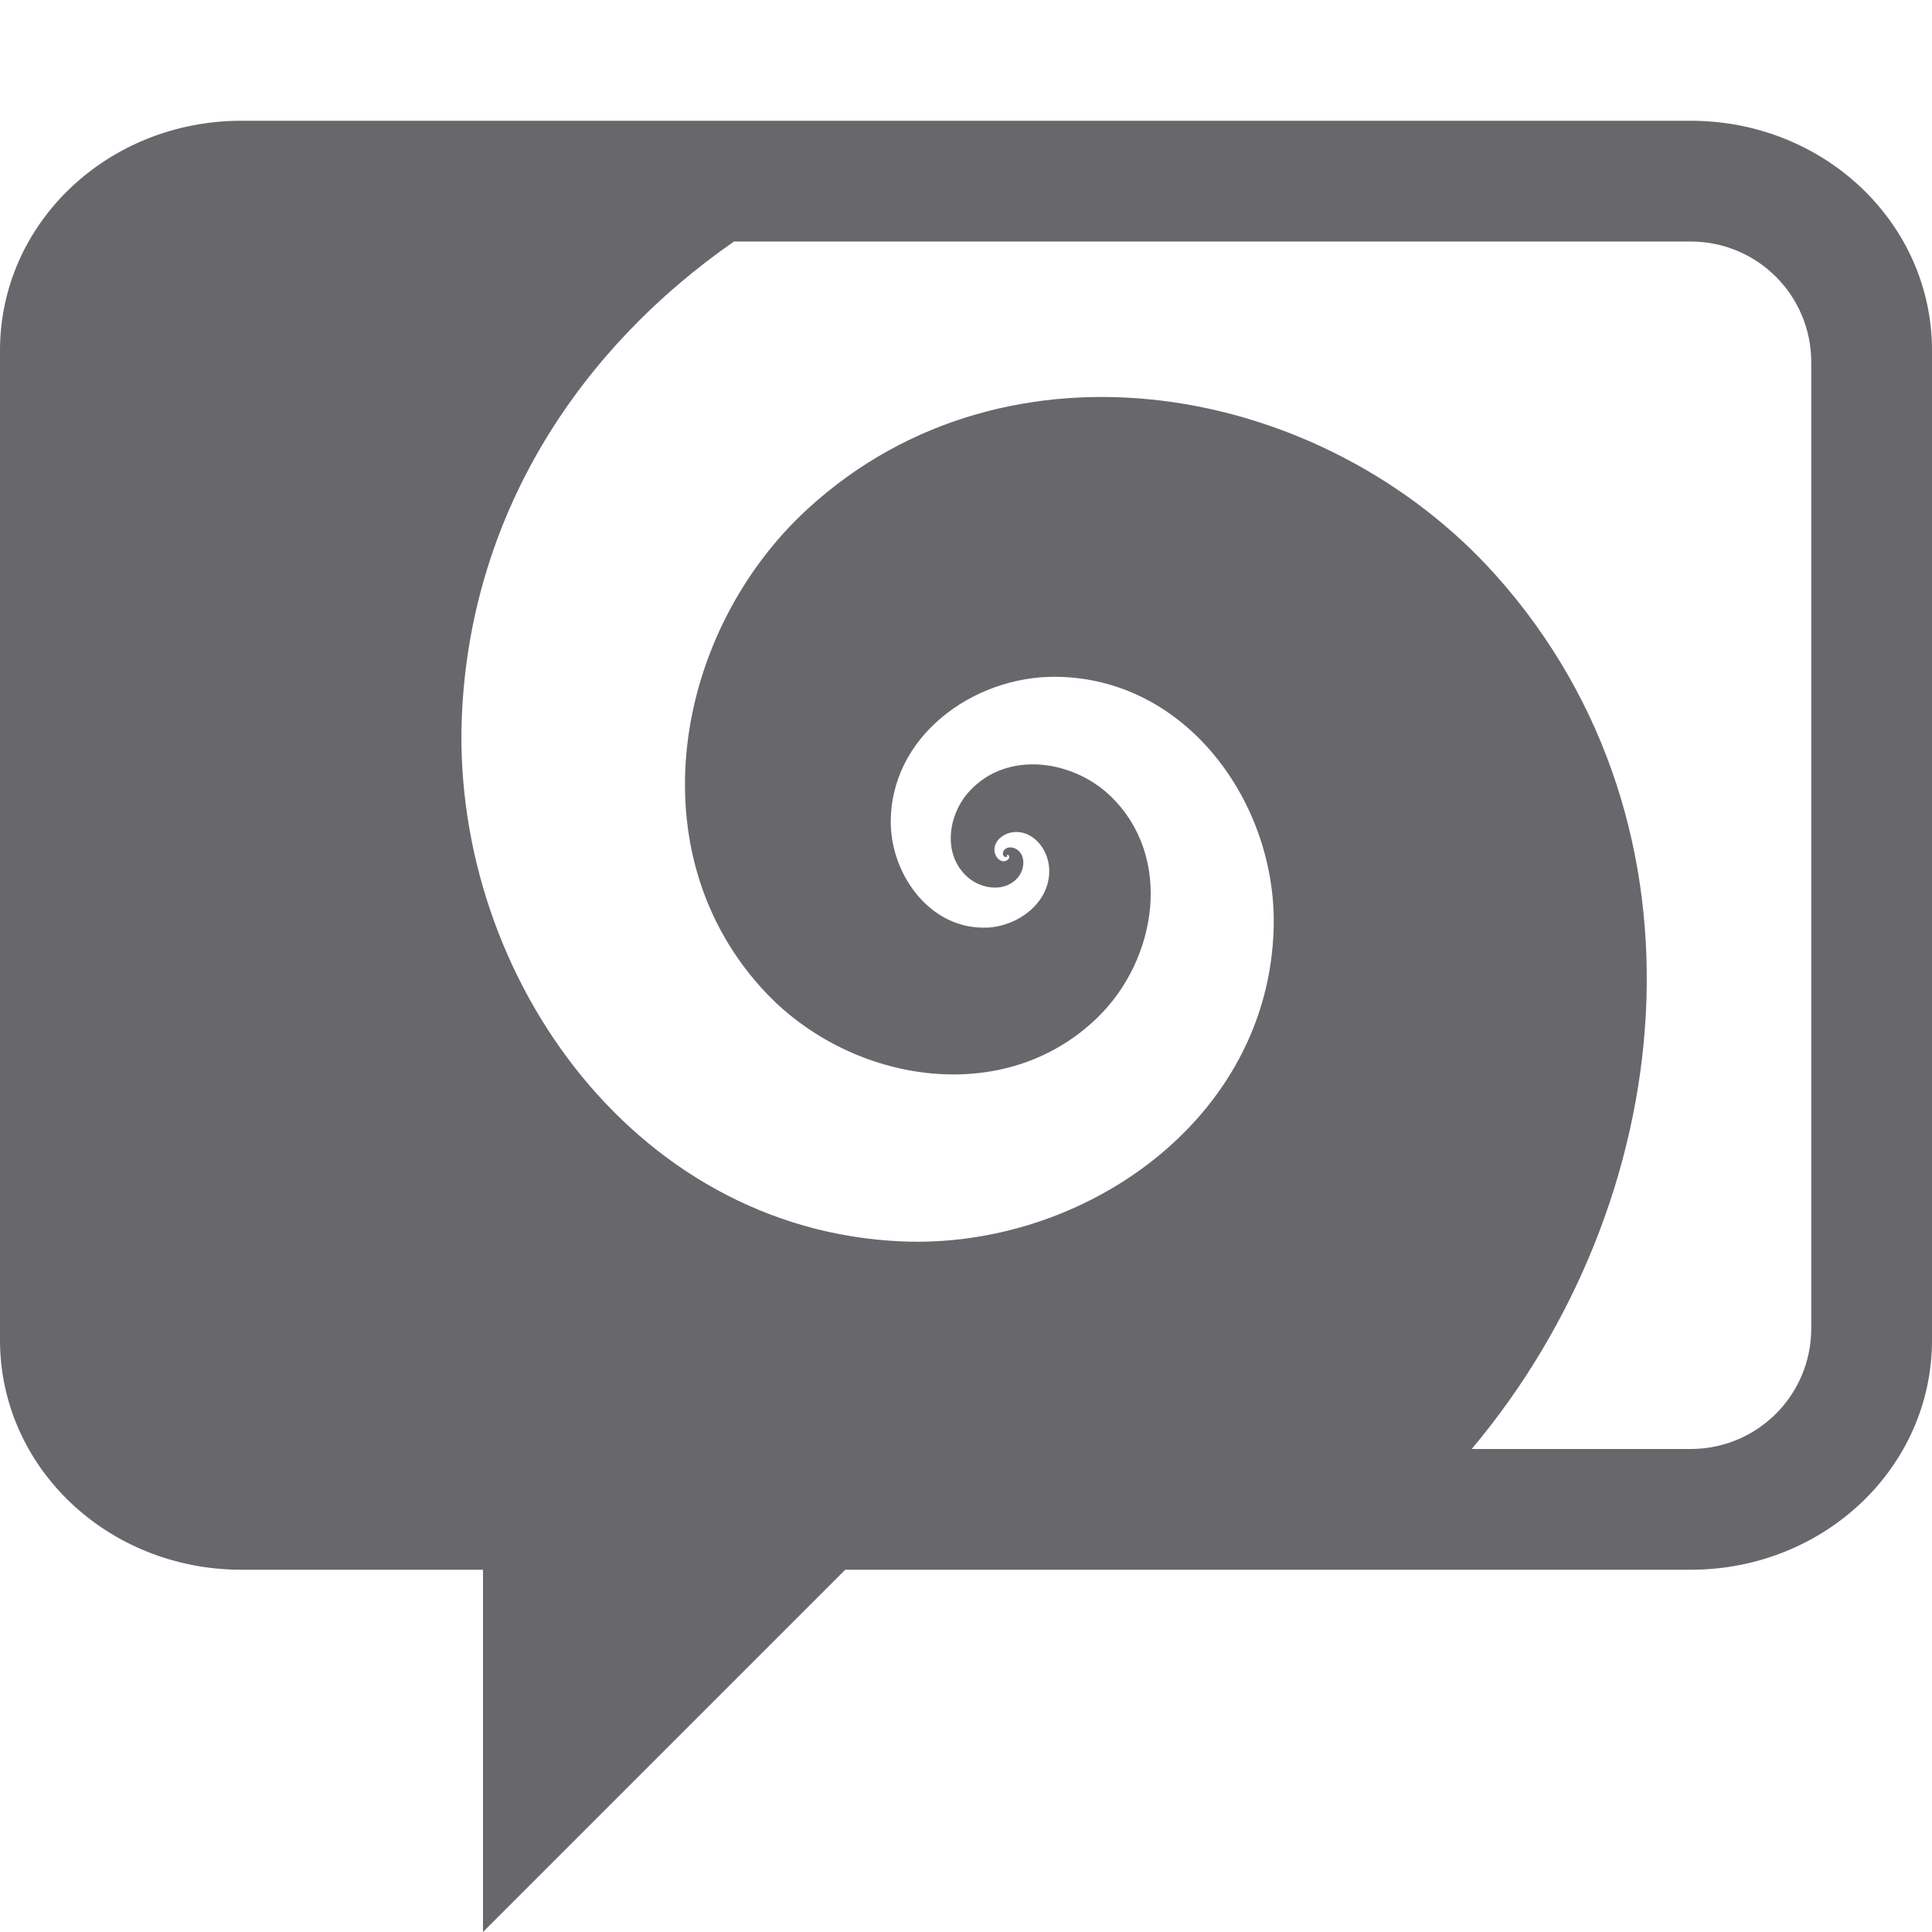
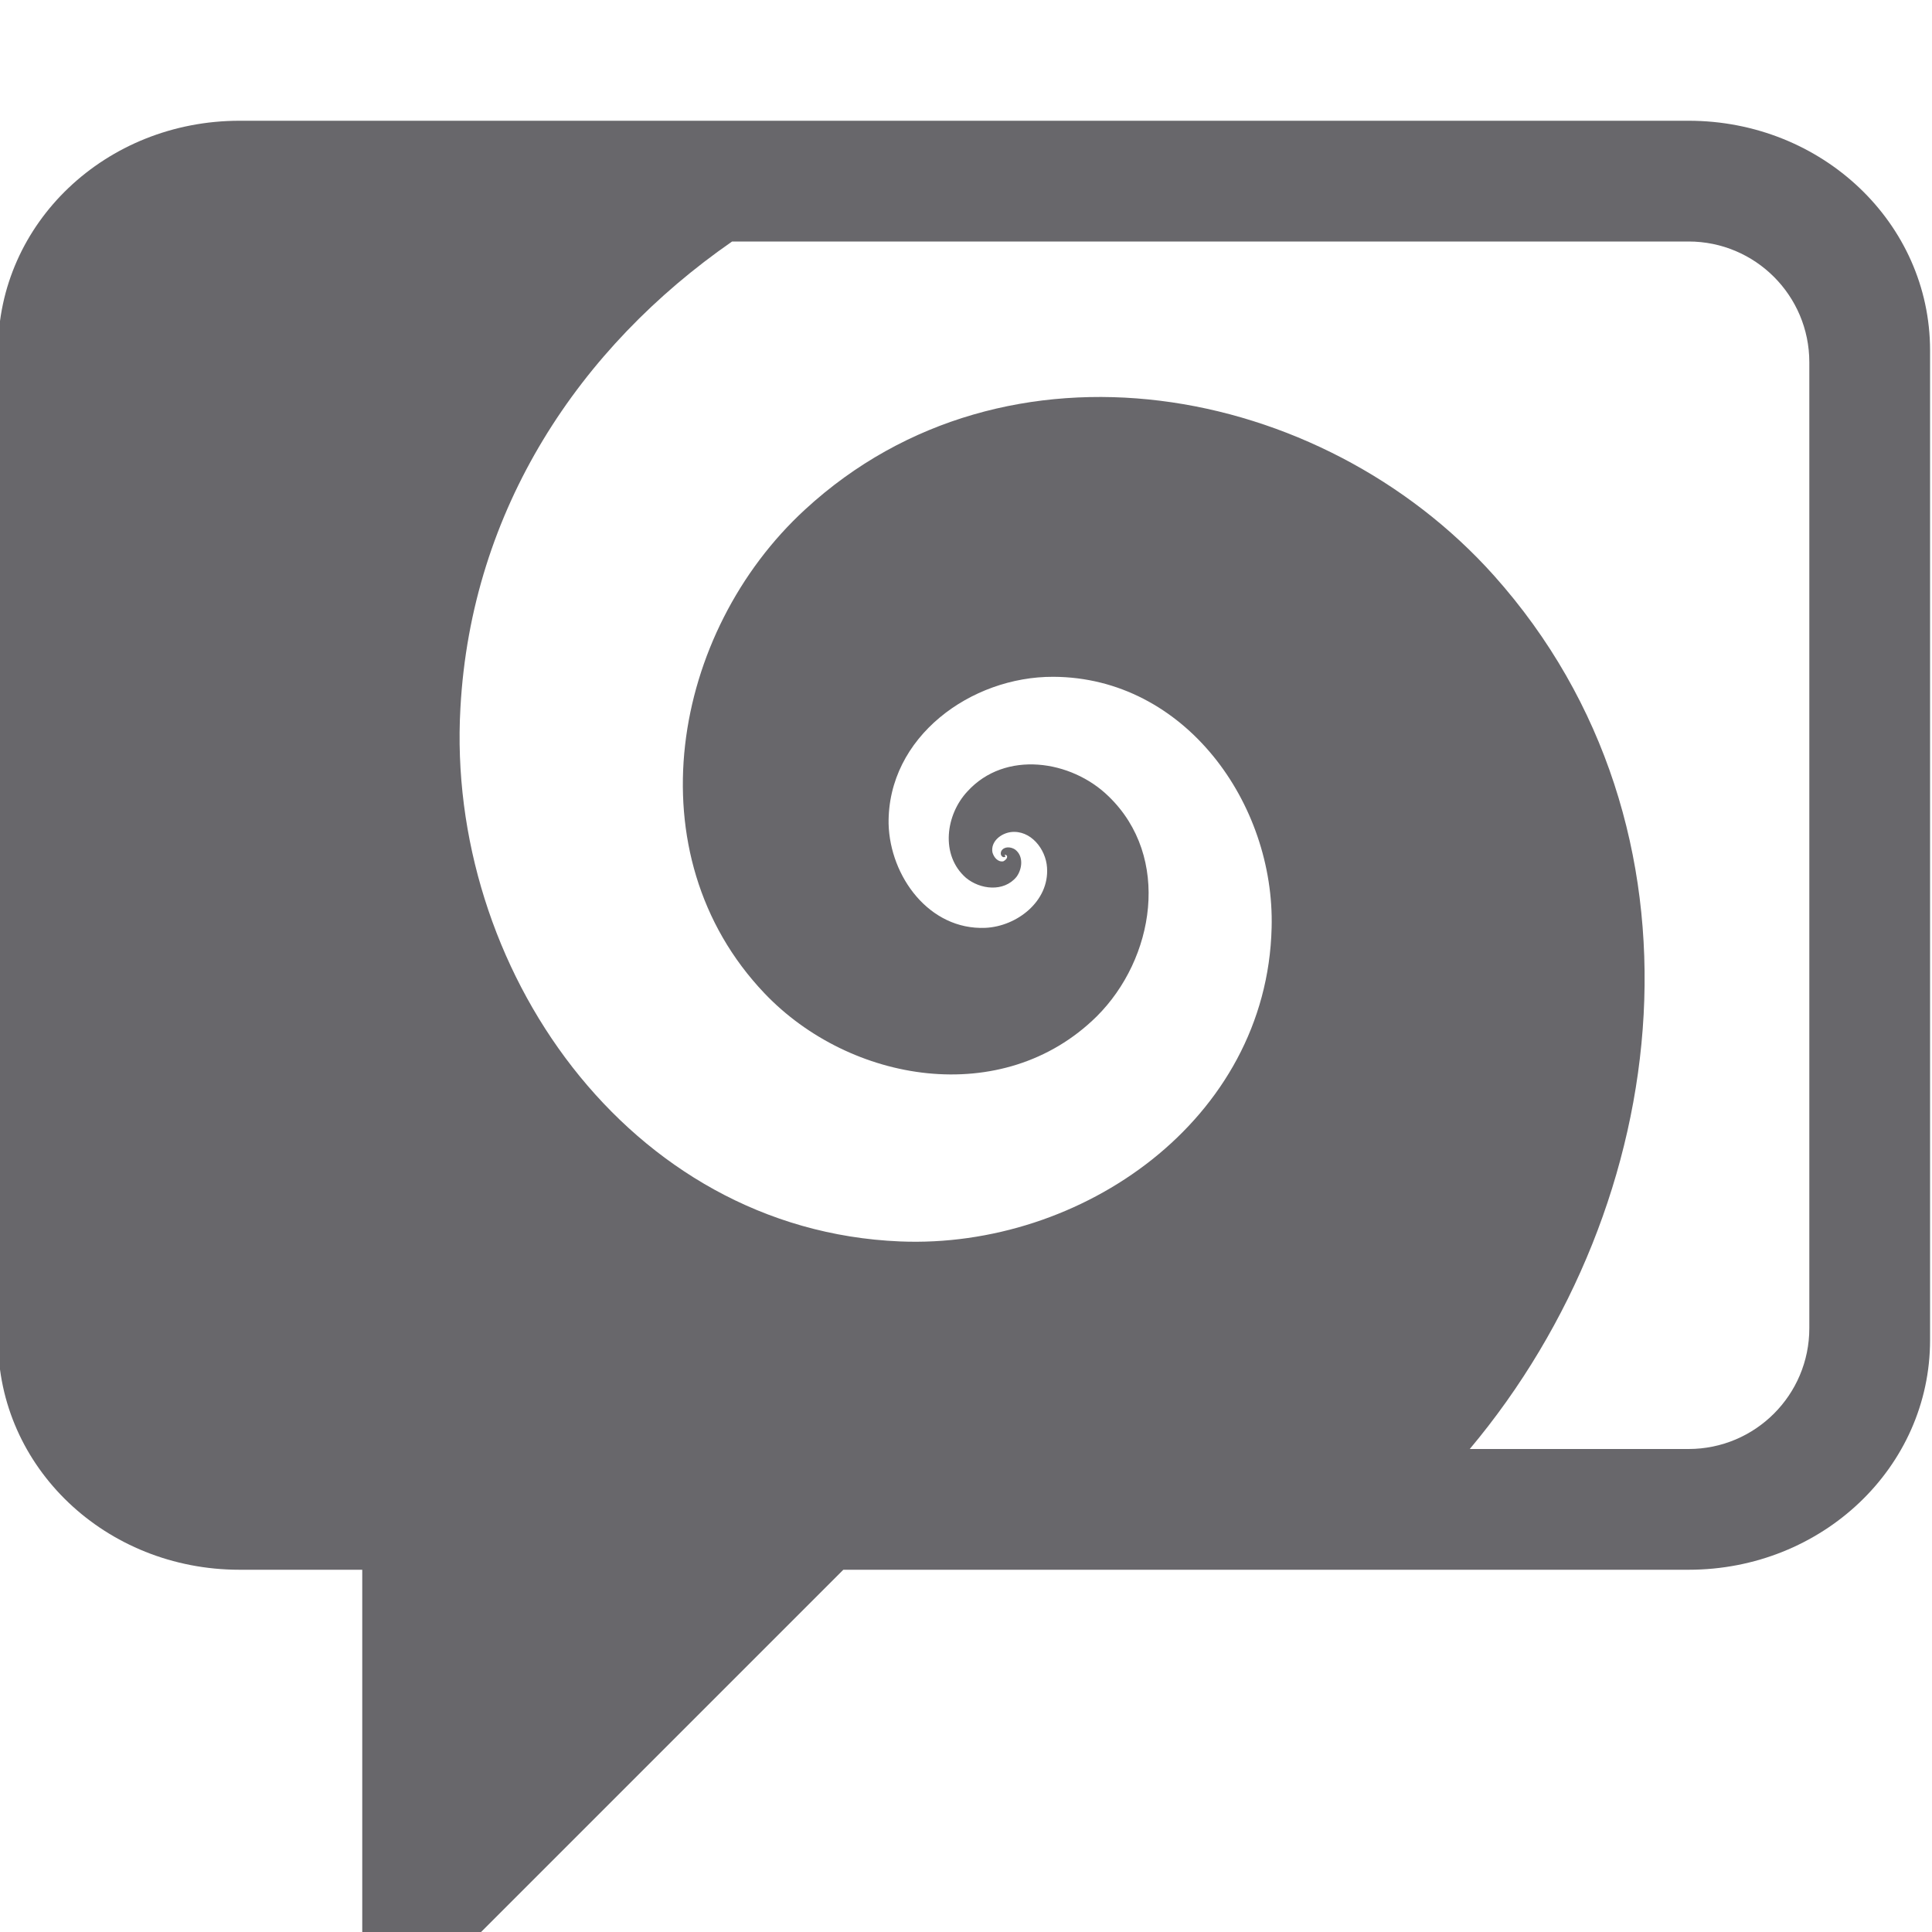
<svg xmlns="http://www.w3.org/2000/svg" width="16" height="16">
-   <path d="M2 1C.892 1 0 1.848 0 2.902v8.196C0 12.152.892 13 2 13h2v3l3-3h7c1.108 0 2-.848 2-1.902V2.902C16 1.848 15.108 1 14 1H8.436zm4.079 1H14c.554 0 1 .446 1 1v8c0 .554-.446 1-1 1h-1.812c1.71-2.034 2.068-5.146.2-7.236-1.428-1.597-4.04-2.075-5.702-.547-1.106 1.017-1.434 2.858-.338 4.01.707.742 1.974.957 2.75.191.483-.477.621-1.32.1-1.824-.31-.3-.856-.384-1.17-.041-.179.194-.227.529-.01.715.115.098.313.124.416-.006.05-.064.063-.174-.012-.227-.034-.023-.087-.027-.111.012-.007.015-.01.039.01.049.007.004.027-.002.02-.004v-.006c-.01-.003 0-.005 0-.006.006-.003.017.005.017.011.004.02-.016.035-.033.04-.046.01-.079-.033-.088-.073-.015-.09.07-.156.152-.166.165-.02.287.138.299.29.022.284-.25.488-.512.5-.465.02-.789-.425-.799-.856C7.365 6.1 8.06 5.6 8.74 5.605c1.09.006 1.835 1.053 1.808 2.078-.04 1.589-1.574 2.66-3.076 2.598-2.257-.095-3.765-2.279-3.644-4.416.093-1.65.991-2.99 2.252-3.866z" style="marker:none" color="#000" overflow="visible" fill="#68676b" />
+   <path d="M1.984 1c-1.109 0-2 .848-2 1.902v8.196c0 1.054.891 1.902 2 1.902H3v3h.984l3-3h7c1.106 0 2-.848 2-1.902V2.902c0-1.054-.894-1.902-2-1.902zm4.079 1h7.921a1 1 0 011 1v8a1 1 0 01-1 1h-1.812c1.707-2.035 2.066-5.145.2-7.234-1.43-1.598-4.04-2.079-5.704-.547-1.106 1.015-1.434 2.855-.336 4.008.707.742 1.973.957 2.75.191.48-.477.621-1.32.098-1.824-.309-.301-.856-.383-1.168-.04-.18.192-.227.528-.012.716.117.097.313.12.418-.008.047-.063.062-.172-.012-.227-.035-.023-.09-.027-.113.012-.008.016-.008.039.012.05.008.005.027-.003.02-.003v-.008c-.012-.004 0-.004 0-.008.003 0 .015.008.015.012.004.02-.016.035-.031.043-.047.008-.079-.035-.09-.074-.016-.09.07-.157.152-.168.164-.02.29.14.3.293.02.28-.25.488-.51.5-.466.02-.79-.426-.802-.86-.011-.722.684-1.222 1.364-1.219 1.09.004 1.836 1.051 1.808 2.079-.039 1.59-1.574 2.66-3.078 2.597-2.254-.094-3.762-2.277-3.64-4.418.09-1.648.988-2.988 2.25-3.863zm0 0" fill="#68676b" />
</svg>
